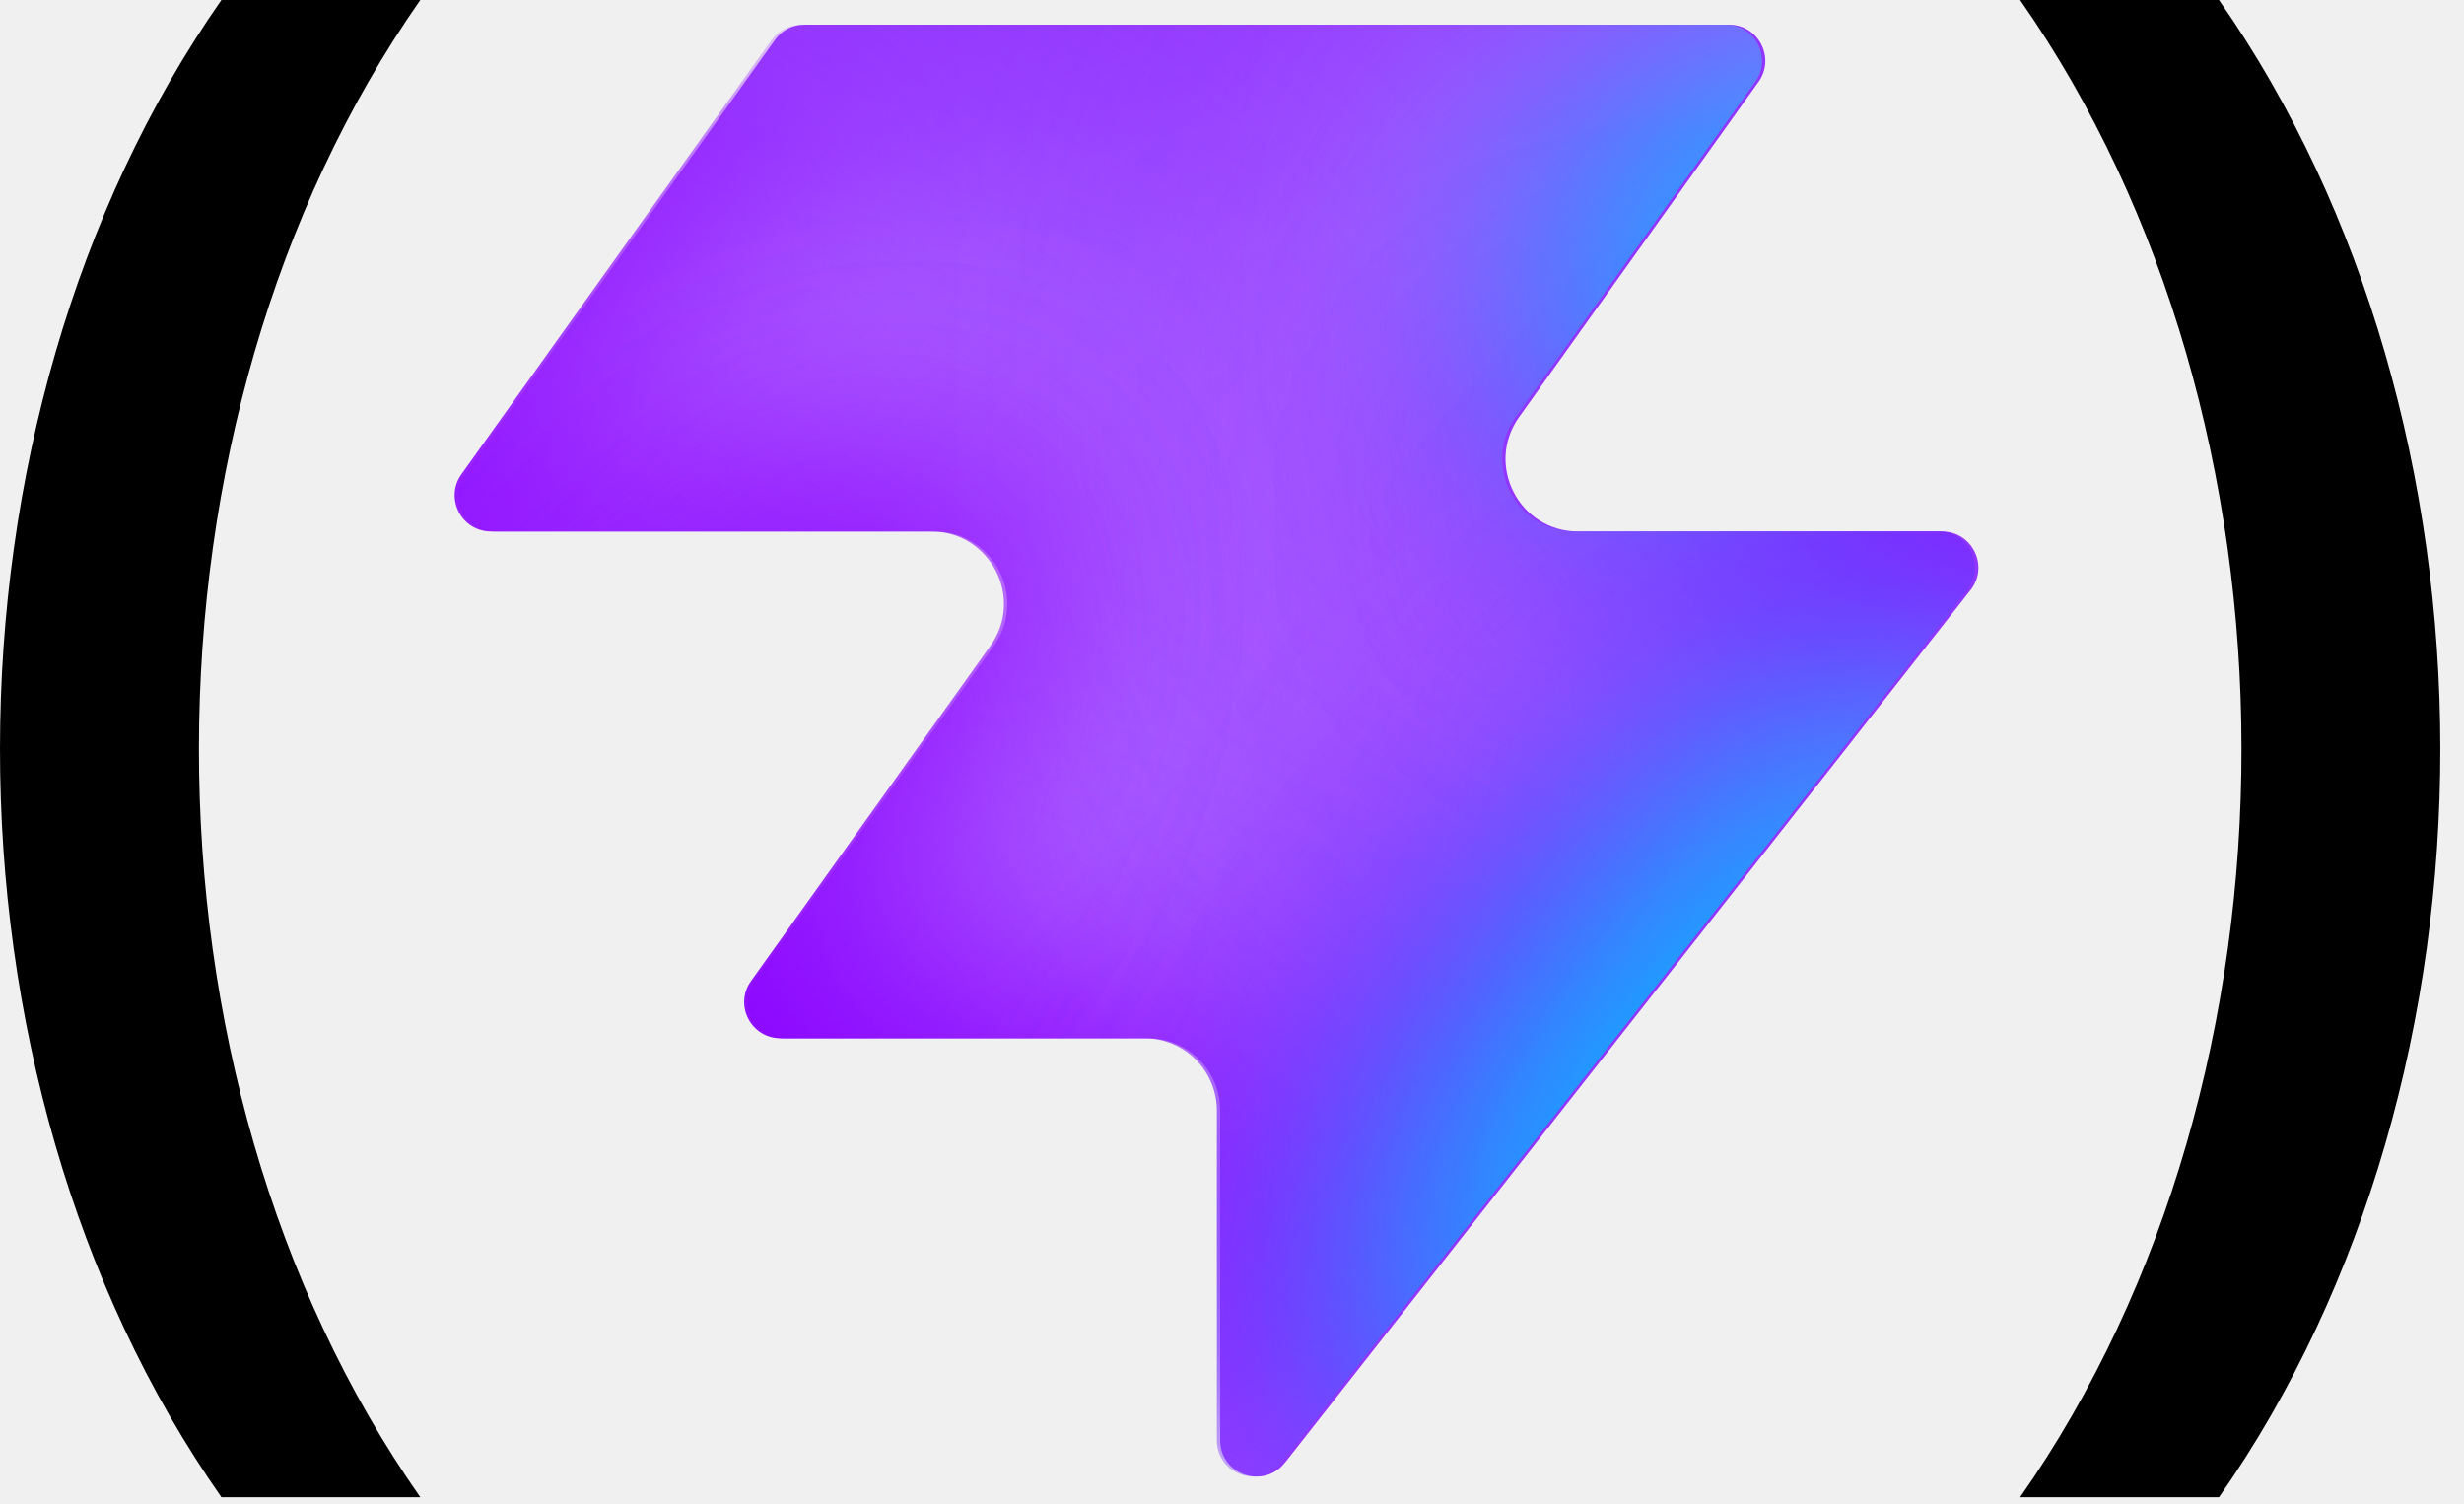
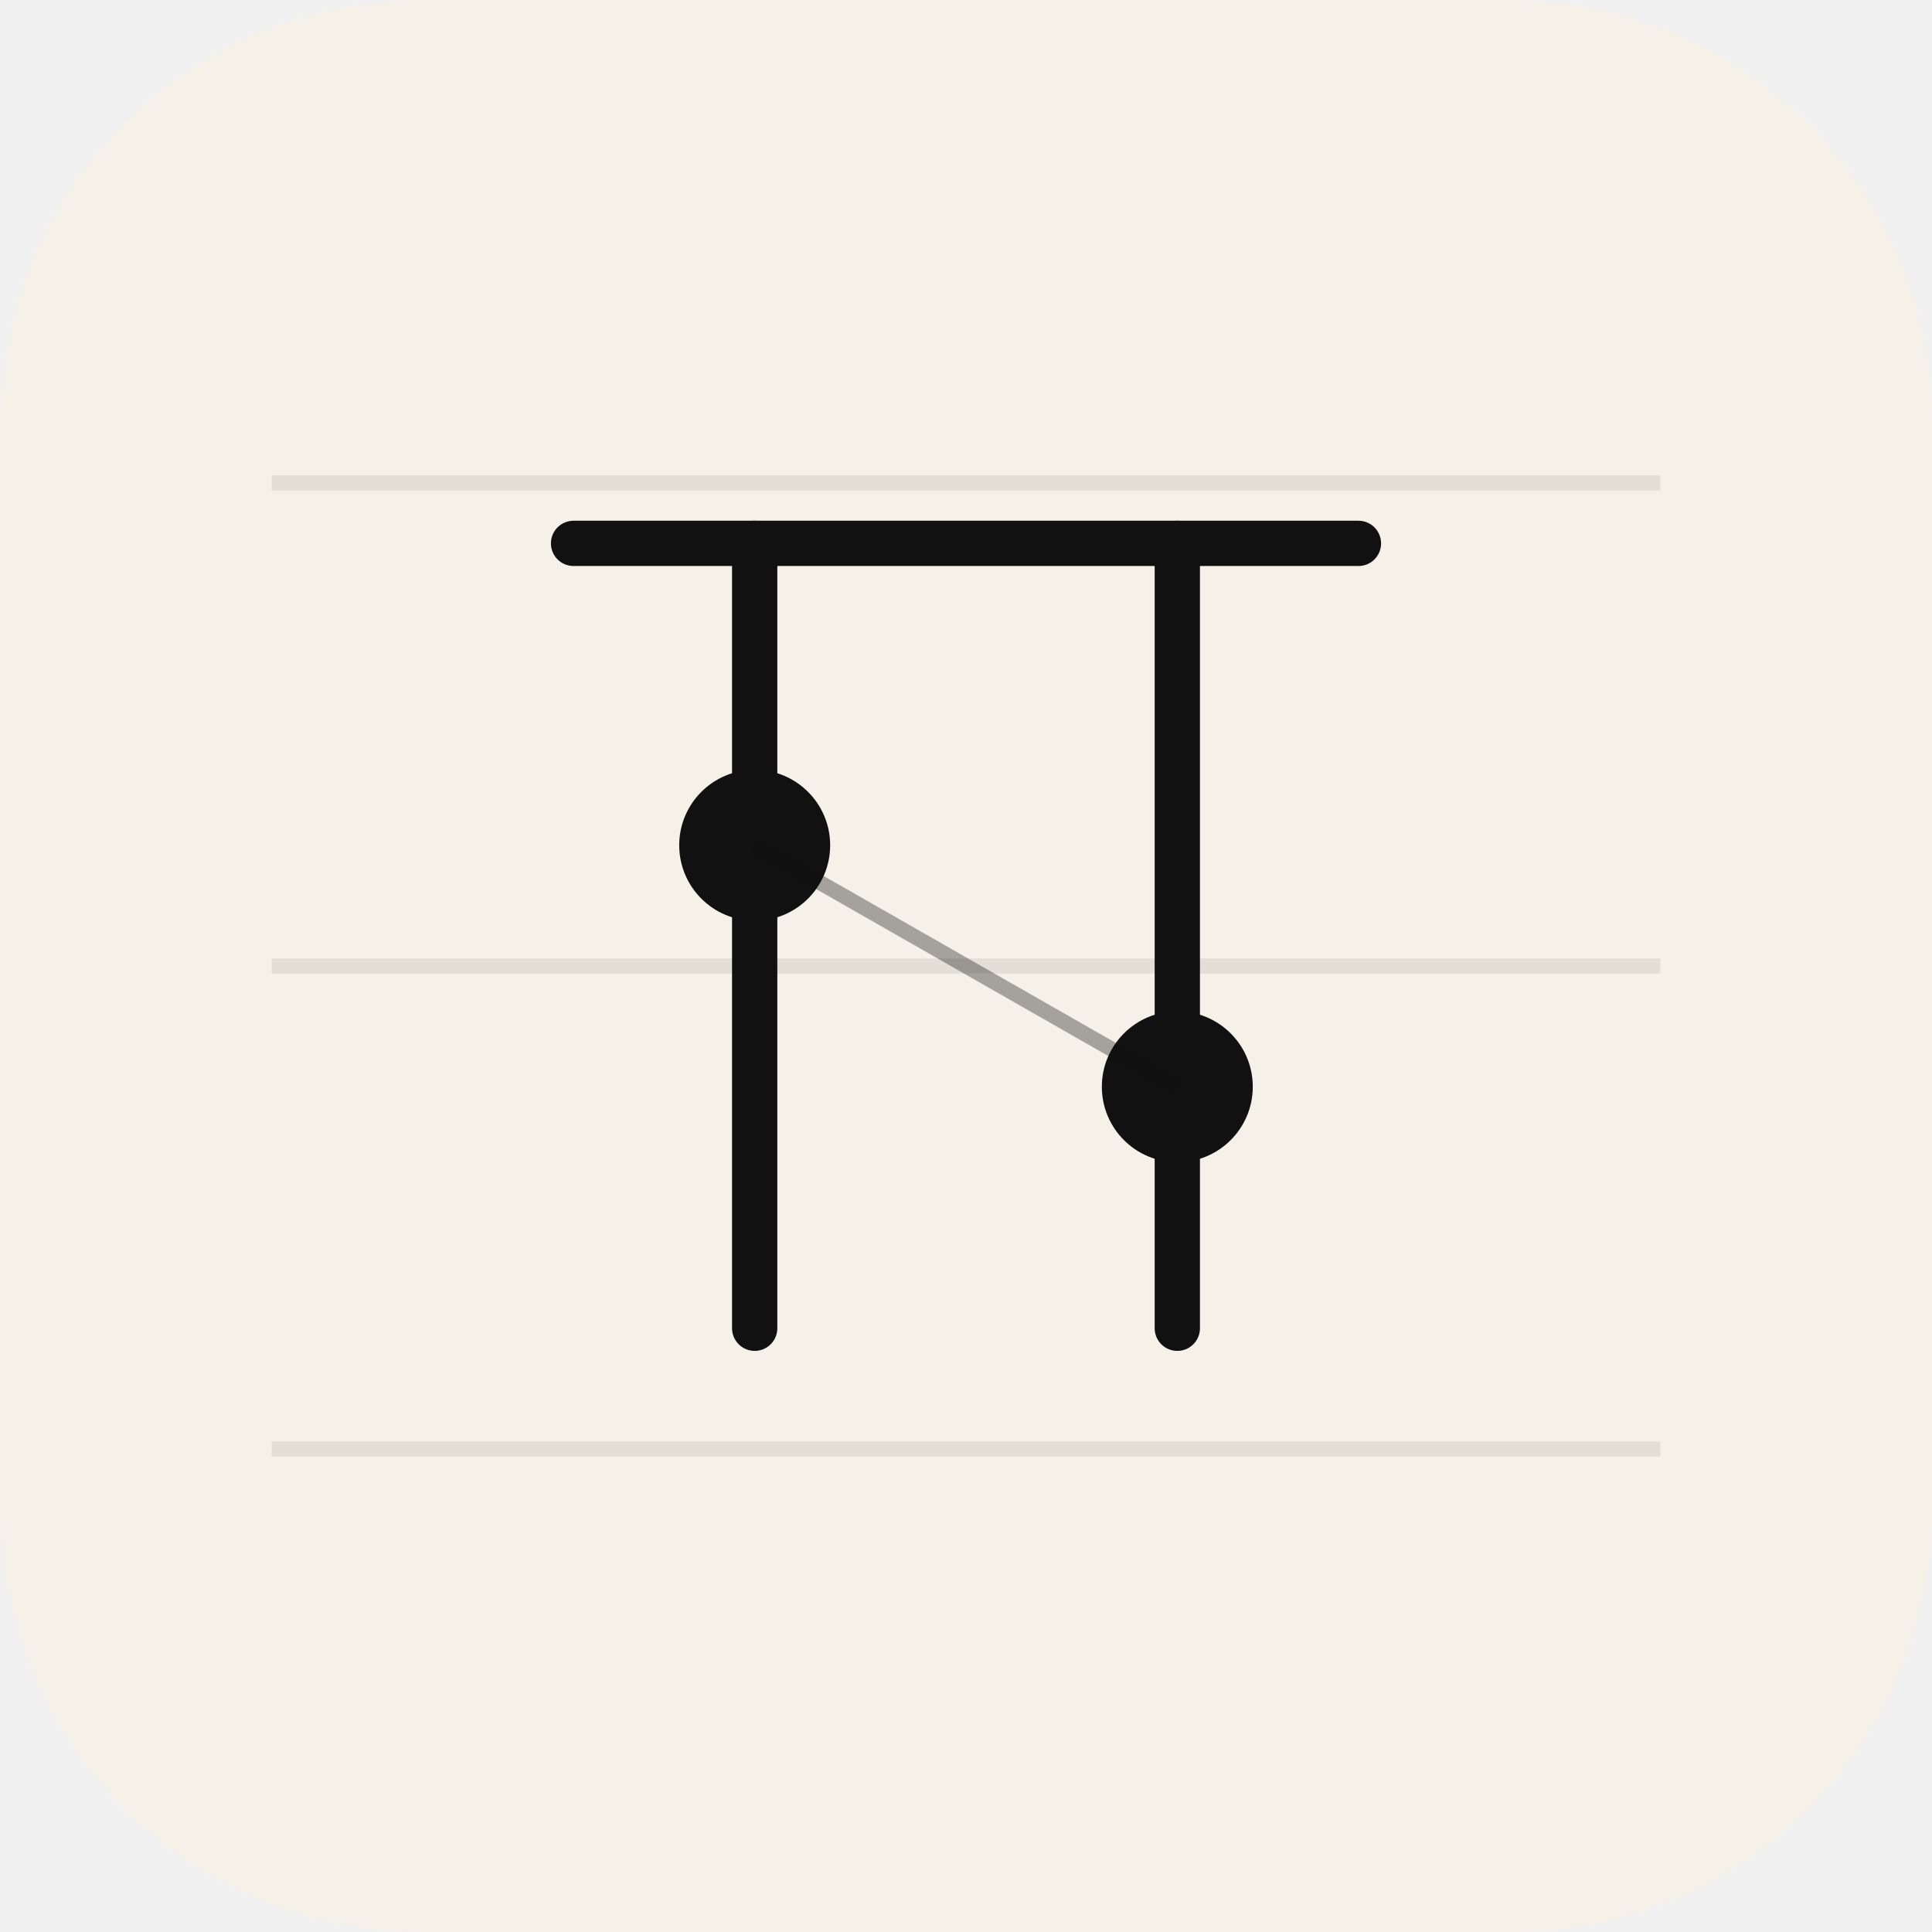
- <svg xmlns="http://www.w3.org/2000/svg" width="77" height="47" fill="none" aria-labelledby="vite-logo-title" viewBox="0 0 77 47">
-   <style>.parenthesis{fill:#000}@media (prefers-color-scheme:dark){.parenthesis{fill:#fff}}</style>
-   <path fill="#9135ff" d="M40.151 45.71c-.663.844-2.02.374-2.02-.699V34.708a2.26 2.26 0 0 0-2.262-2.262H24.493c-.92 0-1.457-1.04-.92-1.788l7.479-10.471c1.07-1.498 0-3.578-1.842-3.578H15.443c-.92 0-1.456-1.04-.92-1.788l9.696-13.576c.213-.297.556-.474.92-.474h28.894c.92 0 1.456 1.04.92 1.788l-7.48 10.472c-1.07 1.497 0 3.578 1.842 3.578h11.376c.944 0 1.474 1.087.89 1.83L40.153 45.712z" />
-   <mask id="a" width="48" height="47" x="14" y="0" maskUnits="userSpaceOnUse" style="mask-type:alpha">
-     <path fill="#000" d="M40.047 45.71c-.663.843-2.02.374-2.02-.699V34.708a2.26 2.26 0 0 0-2.262-2.262H24.389c-.92 0-1.457-1.04-.92-1.788l7.479-10.472c1.07-1.497 0-3.578-1.842-3.578H15.34c-.92 0-1.456-1.04-.92-1.788l9.696-13.575c.213-.297.556-.474.92-.474H53.93c.92 0 1.456 1.04.92 1.788L47.37 13.03c-1.07 1.498 0 3.578 1.842 3.578h11.376c.944 0 1.474 1.088.89 1.831L40.049 45.712z" />
-   </mask>
-   <g mask="url(#a)">
-     <g filter="url(#b)">
-       <ellipse cx="5.508" cy="14.704" fill="#eee6ff" rx="5.508" ry="14.704" transform="rotate(269.814 20.96 11.29)scale(-1 1)" />
-     </g>
-     <g filter="url(#c)">
-       <ellipse cx="10.399" cy="29.851" fill="#eee6ff" rx="10.399" ry="29.851" transform="rotate(89.814 -16.902 -8.275)scale(1 -1)" />
-     </g>
-     <g filter="url(#d)">
-       <ellipse cx="5.508" cy="30.487" fill="#8900ff" rx="5.508" ry="30.487" transform="rotate(89.814 -19.197 -7.127)scale(1 -1)" />
-     </g>
-     <g filter="url(#e)">
-       <ellipse cx="5.508" cy="30.599" fill="#8900ff" rx="5.508" ry="30.599" transform="rotate(89.814 -25.928 4.177)scale(1 -1)" />
-     </g>
-     <g filter="url(#f)">
-       <ellipse cx="5.508" cy="30.599" fill="#8900ff" rx="5.508" ry="30.599" transform="rotate(89.814 -25.738 5.52)scale(1 -1)" />
-     </g>
-     <g filter="url(#g)">
-       <ellipse cx="14.072" cy="22.078" fill="#eee6ff" rx="14.072" ry="22.078" transform="rotate(93.35 31.245 55.578)scale(-1 1)" />
-     </g>
-     <g filter="url(#h)">
-       <ellipse cx="3.47" cy="21.501" fill="#8900ff" rx="3.47" ry="21.501" transform="rotate(89.009 35.419 55.202)scale(-1 1)" />
-     </g>
-     <g filter="url(#i)">
-       <ellipse cx="3.47" cy="21.501" fill="#8900ff" rx="3.47" ry="21.501" transform="rotate(89.009 35.419 55.202)scale(-1 1)" />
-     </g>
-     <g filter="url(#j)">
-       <ellipse cx="14.592" cy="9.743" fill="#8900ff" rx="4.407" ry="29.108" transform="rotate(39.51 14.592 9.743)" />
-     </g>
-     <g filter="url(#k)">
-       <ellipse cx="61.728" cy="-5.321" fill="#8900ff" rx="4.407" ry="29.108" transform="rotate(37.892 61.728 -5.32)" />
-     </g>
-     <g filter="url(#l)">
-       <ellipse cx="55.618" cy="7.104" fill="#00c2ff" rx="5.971" ry="9.665" transform="rotate(37.892 55.618 7.104)" />
-     </g>
-     <g filter="url(#m)">
-       <ellipse cx="12.326" cy="39.103" fill="#8900ff" rx="4.407" ry="29.108" transform="rotate(37.892 12.326 39.103)" />
-     </g>
-     <g filter="url(#n)">
-       <ellipse cx="12.326" cy="39.103" fill="#8900ff" rx="4.407" ry="29.108" transform="rotate(37.892 12.326 39.103)" />
-     </g>
-     <g filter="url(#o)">
-       <ellipse cx="49.857" cy="30.678" fill="#8900ff" rx="4.407" ry="29.108" transform="rotate(37.892 49.857 30.678)" />
-     </g>
-     <g filter="url(#p)">
-       <ellipse cx="52.623" cy="33.171" fill="#00c2ff" rx="5.971" ry="15.297" transform="rotate(37.892 52.623 33.17)" />
-     </g>
+ <svg xmlns="http://www.w3.org/2000/svg" width="128" height="128" viewBox="0 0 128 128" fill="none">
+   <rect width="128" height="128" rx="28" fill="#F6F1E8" />
+   <g opacity="0.08">
+     <path d="M18 32H110" stroke="black" />
+     <path d="M18 64H110" stroke="black" />
+     <path d="M18 96H110" stroke="black" />
  </g>
-   <path d="M6.919 0c-9.198 13.166-9.252 33.575 0 46.789h6.215c-9.25-13.214-9.196-33.623 0-46.789zm62.424 0h-6.215c9.198 13.166 9.252 33.575 0 46.789h6.215c9.25-13.214 9.196-33.623 0-46.789" class="parenthesis" />
-   <defs>
-     <filter id="b" width="60.045" height="41.654" x="-5.564" y="16.92" color-interpolation-filters="sRGB" filterUnits="userSpaceOnUse">
-       <feFlood flood-opacity="0" result="BackgroundImageFix" />
-       <feBlend in="SourceGraphic" in2="BackgroundImageFix" result="shape" />
-       <feGaussianBlur result="effect1_foregroundBlur_2002_17286" stdDeviation="7.659" />
-     </filter>
-     <filter id="c" width="90.34" height="51.437" x="-40.407" y="-6.762" color-interpolation-filters="sRGB" filterUnits="userSpaceOnUse">
-       <feFlood flood-opacity="0" result="BackgroundImageFix" />
-       <feBlend in="SourceGraphic" in2="BackgroundImageFix" result="shape" />
-       <feGaussianBlur result="effect1_foregroundBlur_2002_17286" stdDeviation="7.659" />
-     </filter>
-     <filter id="d" width="79.355" height="29.4" x="-35.435" y="2.801" color-interpolation-filters="sRGB" filterUnits="userSpaceOnUse">
-       <feFlood flood-opacity="0" result="BackgroundImageFix" />
-       <feBlend in="SourceGraphic" in2="BackgroundImageFix" result="shape" />
-       <feGaussianBlur result="effect1_foregroundBlur_2002_17286" stdDeviation="4.596" />
-     </filter>
-     <filter id="e" width="79.579" height="29.4" x="-30.84" y="20.8" color-interpolation-filters="sRGB" filterUnits="userSpaceOnUse">
-       <feFlood flood-opacity="0" result="BackgroundImageFix" />
-       <feBlend in="SourceGraphic" in2="BackgroundImageFix" result="shape" />
-       <feGaussianBlur result="effect1_foregroundBlur_2002_17286" stdDeviation="4.596" />
-     </filter>
-     <filter id="f" width="79.579" height="29.4" x="-29.307" y="21.949" color-interpolation-filters="sRGB" filterUnits="userSpaceOnUse">
-       <feFlood flood-opacity="0" result="BackgroundImageFix" />
-       <feBlend in="SourceGraphic" in2="BackgroundImageFix" result="shape" />
-       <feGaussianBlur result="effect1_foregroundBlur_2002_17286" stdDeviation="4.596" />
-     </filter>
-     <filter id="g" width="74.749" height="58.852" x="29.961" y="-17.13" color-interpolation-filters="sRGB" filterUnits="userSpaceOnUse">
-       <feFlood flood-opacity="0" result="BackgroundImageFix" />
-       <feBlend in="SourceGraphic" in2="BackgroundImageFix" result="shape" />
-       <feGaussianBlur result="effect1_foregroundBlur_2002_17286" stdDeviation="7.659" />
-     </filter>
-     <filter id="h" width="61.377" height="25.362" x="37.754" y="3.055" color-interpolation-filters="sRGB" filterUnits="userSpaceOnUse">
-       <feFlood flood-opacity="0" result="BackgroundImageFix" />
-       <feBlend in="SourceGraphic" in2="BackgroundImageFix" result="shape" />
-       <feGaussianBlur result="effect1_foregroundBlur_2002_17286" stdDeviation="4.596" />
-     </filter>
-     <filter id="i" width="61.377" height="25.362" x="37.754" y="3.055" color-interpolation-filters="sRGB" filterUnits="userSpaceOnUse">
-       <feFlood flood-opacity="0" result="BackgroundImageFix" />
-       <feBlend in="SourceGraphic" in2="BackgroundImageFix" result="shape" />
-       <feGaussianBlur result="effect1_foregroundBlur_2002_17286" stdDeviation="4.596" />
-     </filter>
-     <filter id="j" width="56.045" height="63.649" x="-13.43" y="-22.082" color-interpolation-filters="sRGB" filterUnits="userSpaceOnUse">
-       <feFlood flood-opacity="0" result="BackgroundImageFix" />
-       <feBlend in="SourceGraphic" in2="BackgroundImageFix" result="shape" />
-       <feGaussianBlur result="effect1_foregroundBlur_2002_17286" stdDeviation="4.596" />
-     </filter>
-     <filter id="k" width="54.814" height="64.646" x="34.321" y="-37.644" color-interpolation-filters="sRGB" filterUnits="userSpaceOnUse">
-       <feFlood flood-opacity="0" result="BackgroundImageFix" />
-       <feBlend in="SourceGraphic" in2="BackgroundImageFix" result="shape" />
-       <feGaussianBlur result="effect1_foregroundBlur_2002_17286" stdDeviation="4.596" />
-     </filter>
-     <filter id="l" width="33.541" height="35.313" x="38.847" y="-10.552" color-interpolation-filters="sRGB" filterUnits="userSpaceOnUse">
-       <feFlood flood-opacity="0" result="BackgroundImageFix" />
-       <feBlend in="SourceGraphic" in2="BackgroundImageFix" result="shape" />
-       <feGaussianBlur result="effect1_foregroundBlur_2002_17286" stdDeviation="4.596" />
-     </filter>
-     <filter id="m" width="54.814" height="64.646" x="-15.081" y="6.78" color-interpolation-filters="sRGB" filterUnits="userSpaceOnUse">
-       <feFlood flood-opacity="0" result="BackgroundImageFix" />
-       <feBlend in="SourceGraphic" in2="BackgroundImageFix" result="shape" />
-       <feGaussianBlur result="effect1_foregroundBlur_2002_17286" stdDeviation="4.596" />
-     </filter>
-     <filter id="n" width="54.814" height="64.646" x="-15.081" y="6.78" color-interpolation-filters="sRGB" filterUnits="userSpaceOnUse">
-       <feFlood flood-opacity="0" result="BackgroundImageFix" />
-       <feBlend in="SourceGraphic" in2="BackgroundImageFix" result="shape" />
-       <feGaussianBlur result="effect1_foregroundBlur_2002_17286" stdDeviation="4.596" />
-     </filter>
-     <filter id="o" width="54.814" height="64.646" x="22.45" y="-1.645" color-interpolation-filters="sRGB" filterUnits="userSpaceOnUse">
-       <feFlood flood-opacity="0" result="BackgroundImageFix" />
-       <feBlend in="SourceGraphic" in2="BackgroundImageFix" result="shape" />
-       <feGaussianBlur result="effect1_foregroundBlur_2002_17286" stdDeviation="4.596" />
-     </filter>
-     <filter id="p" width="39.409" height="43.623" x="32.919" y="11.36" color-interpolation-filters="sRGB" filterUnits="userSpaceOnUse">
-       <feFlood flood-opacity="0" result="BackgroundImageFix" />
-       <feBlend in="SourceGraphic" in2="BackgroundImageFix" result="shape" />
-       <feGaussianBlur result="effect1_foregroundBlur_2002_17286" stdDeviation="4.596" />
-     </filter>
-   </defs>
+   <path d="M38 36H90" stroke="#111111" stroke-width="3" stroke-linecap="round" />
+   <path d="M50 36V88" stroke="#111111" stroke-width="3" stroke-linecap="round" />
+   <path d="M78 36V88" stroke="#111111" stroke-width="3" stroke-linecap="round" />
+   <circle cx="50" cy="56" r="5" fill="#111111" />
+   <circle cx="78" cy="72" r="5" fill="#111111" />
+   <line x1="50" y1="56" x2="78" y2="72" stroke="#111111" stroke-opacity="0.35" />
</svg>
